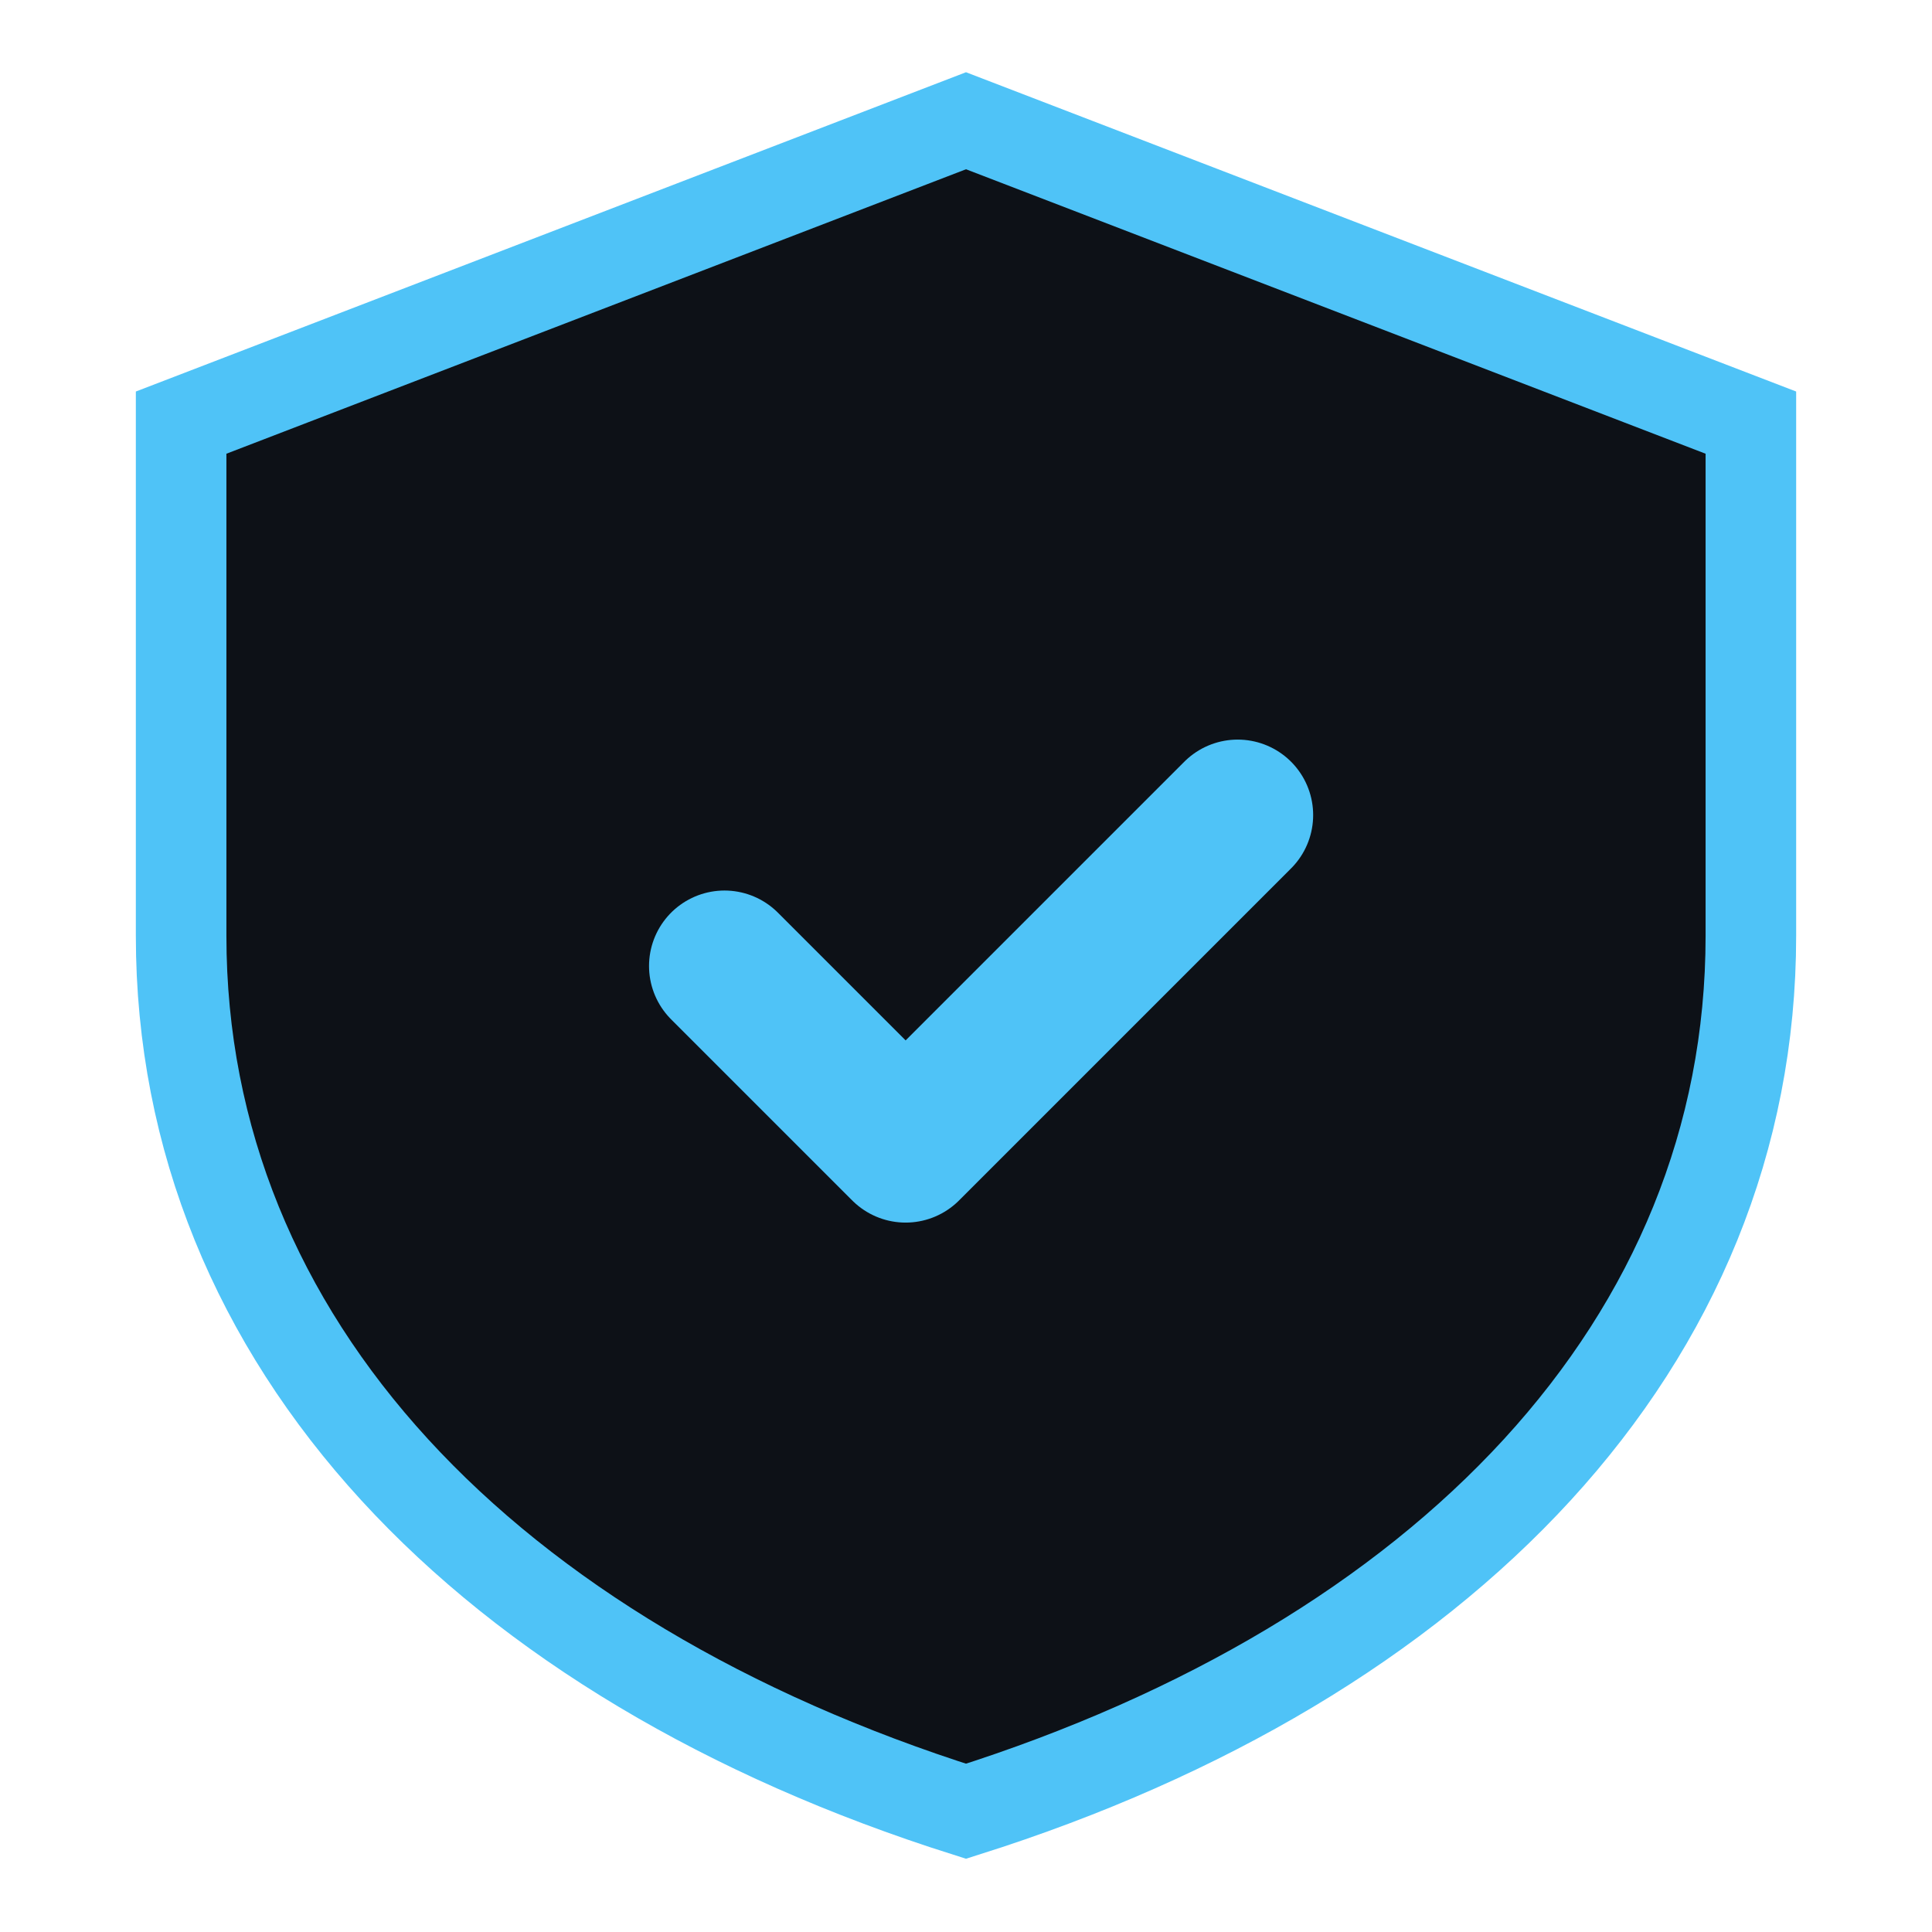
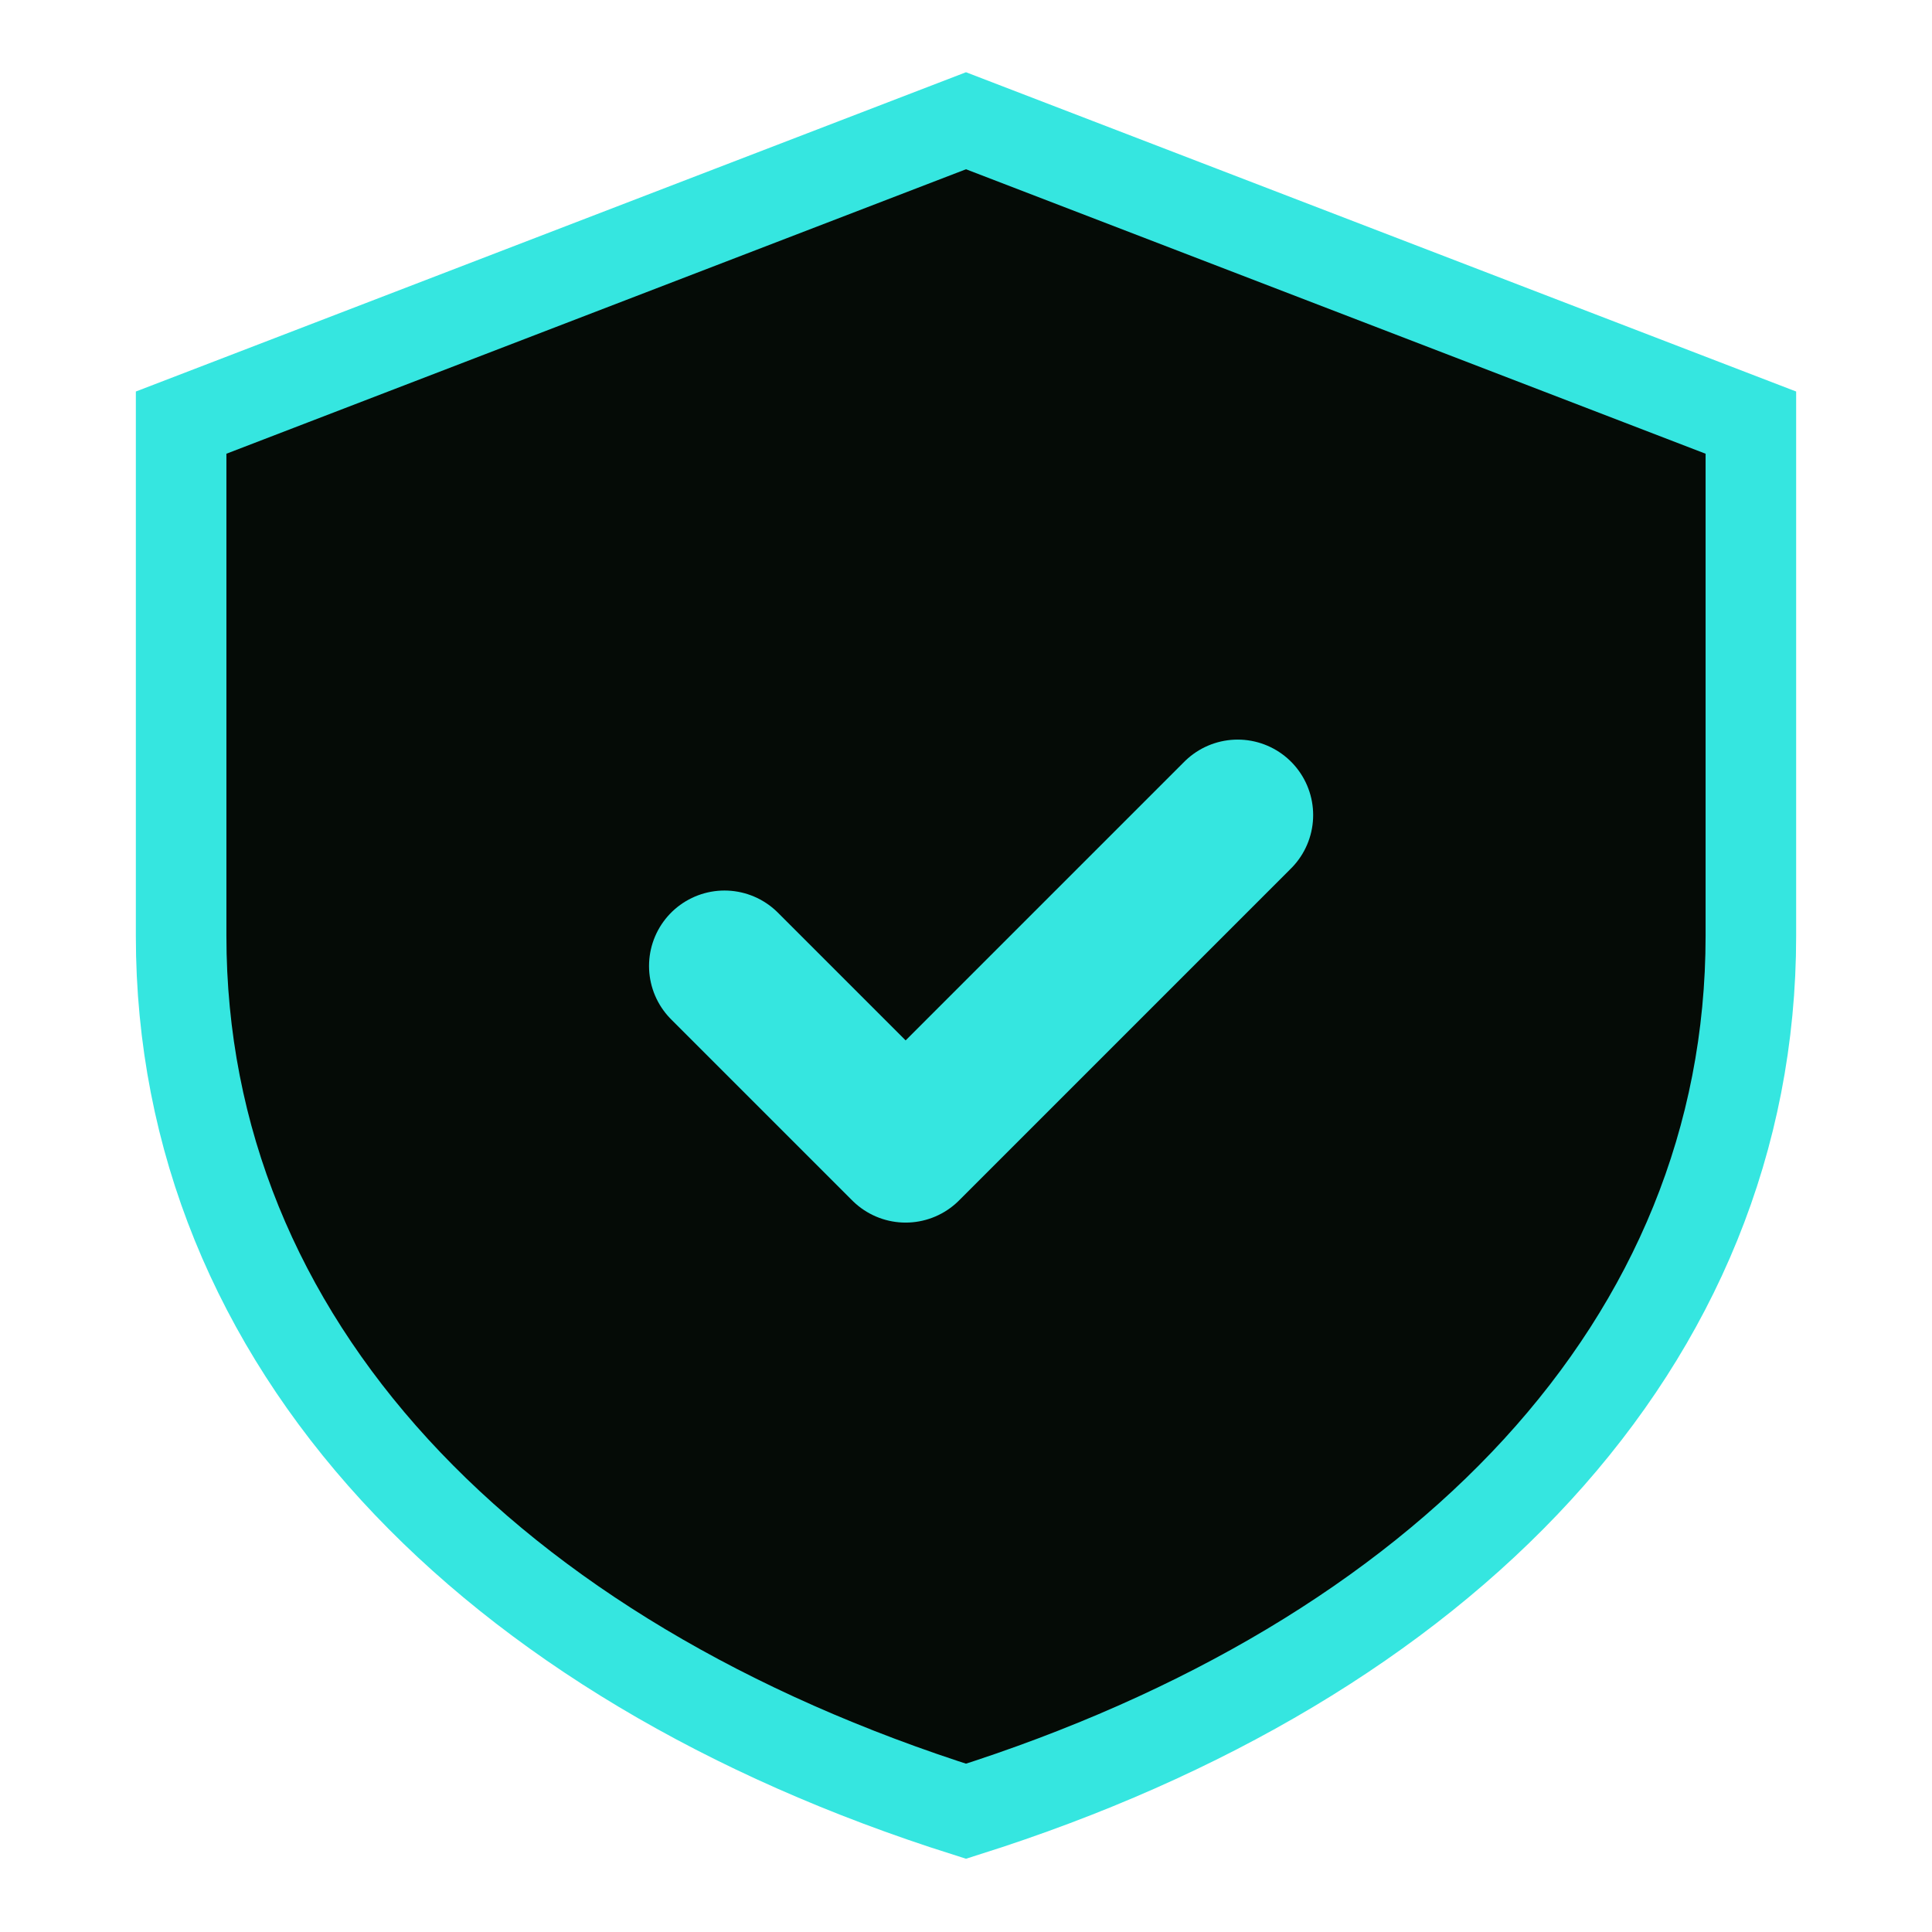
<svg xmlns="http://www.w3.org/2000/svg" viewBox="0 0 64 64" width="64" height="64">
-   <path d="M32 4 6 14v17c0 13.5 10.2 24 26 29 15.8-5 26-15.5 26-29V14Z" fill="#0d1117" stroke="#4fc3f7" stroke-width="3" />
-   <path d="M24 32l6 6 11-11" fill="none" stroke="#4fc3f7" stroke-width="5" stroke-linecap="round" stroke-linejoin="round" />
+   <path d="M32 4 6 14v17c0 13.5 10.2 24 26 29 15.8-5 26-15.5 26-29V14Z" fill="#050b06" stroke="#35e6e0" stroke-width="3" />
+   <path d="M24 32l6 6 11-11" fill="none" stroke="#35e6e0" stroke-width="5" stroke-linecap="round" stroke-linejoin="round" />
</svg>
